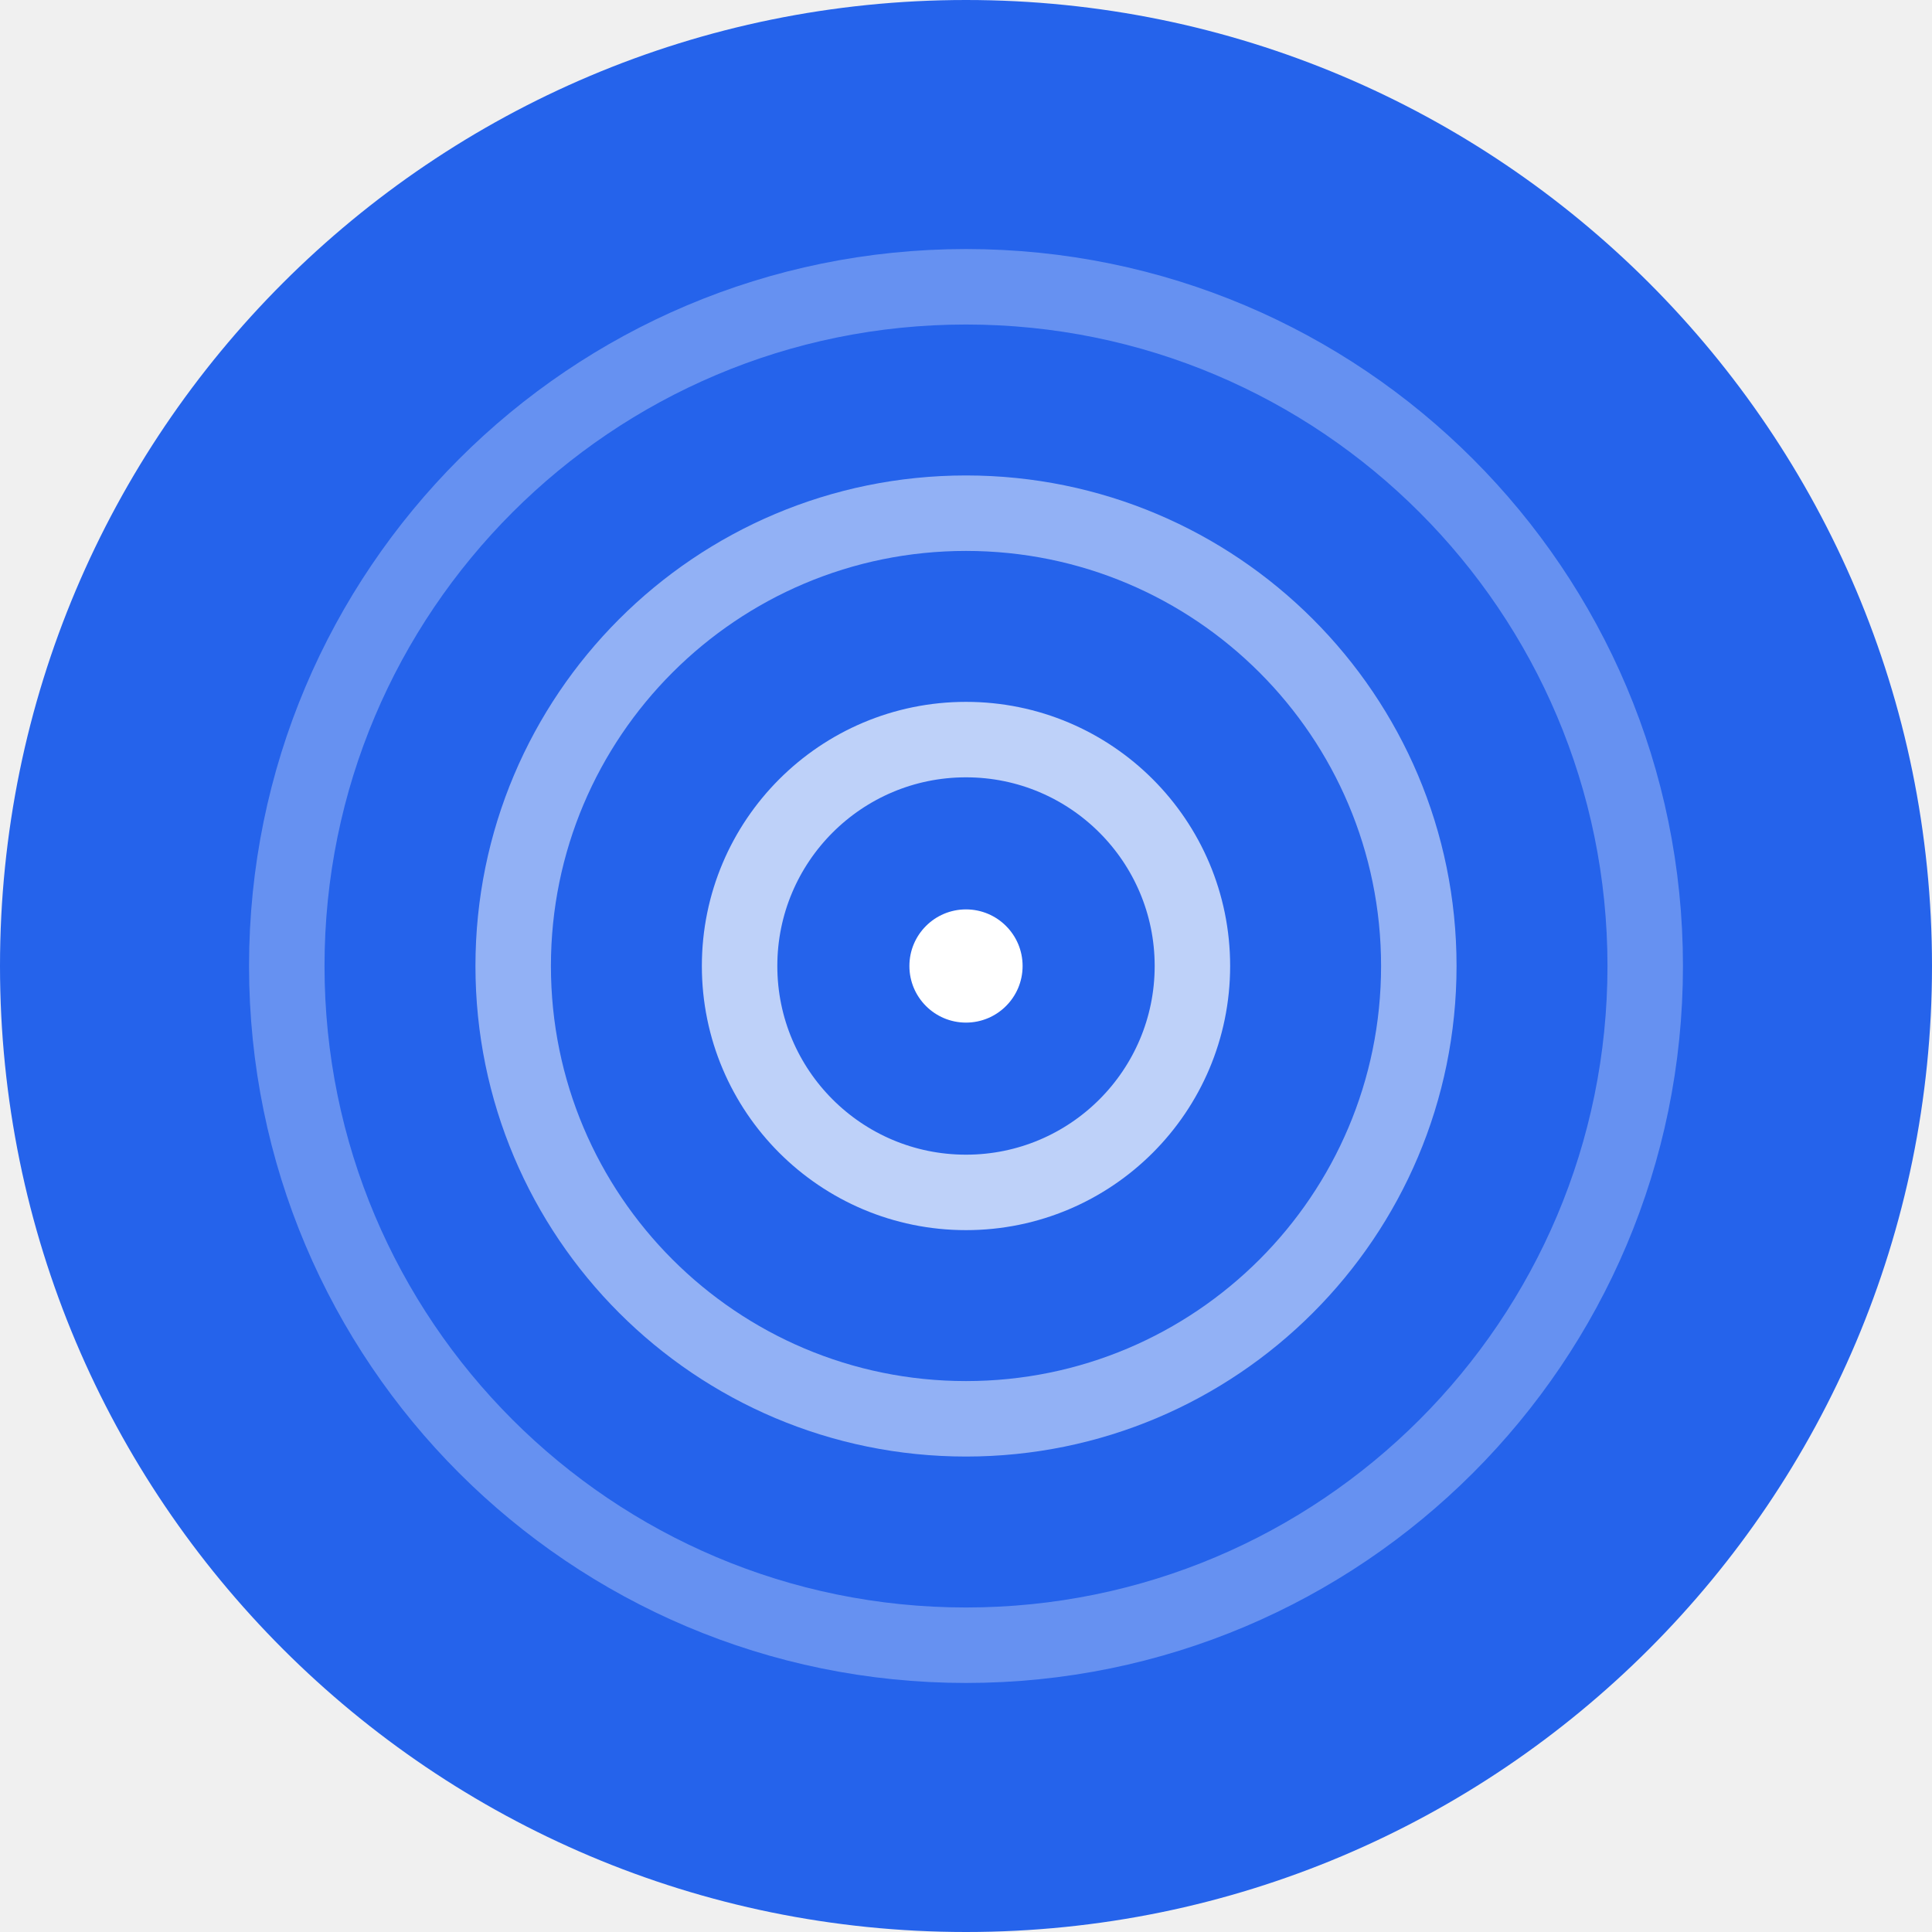
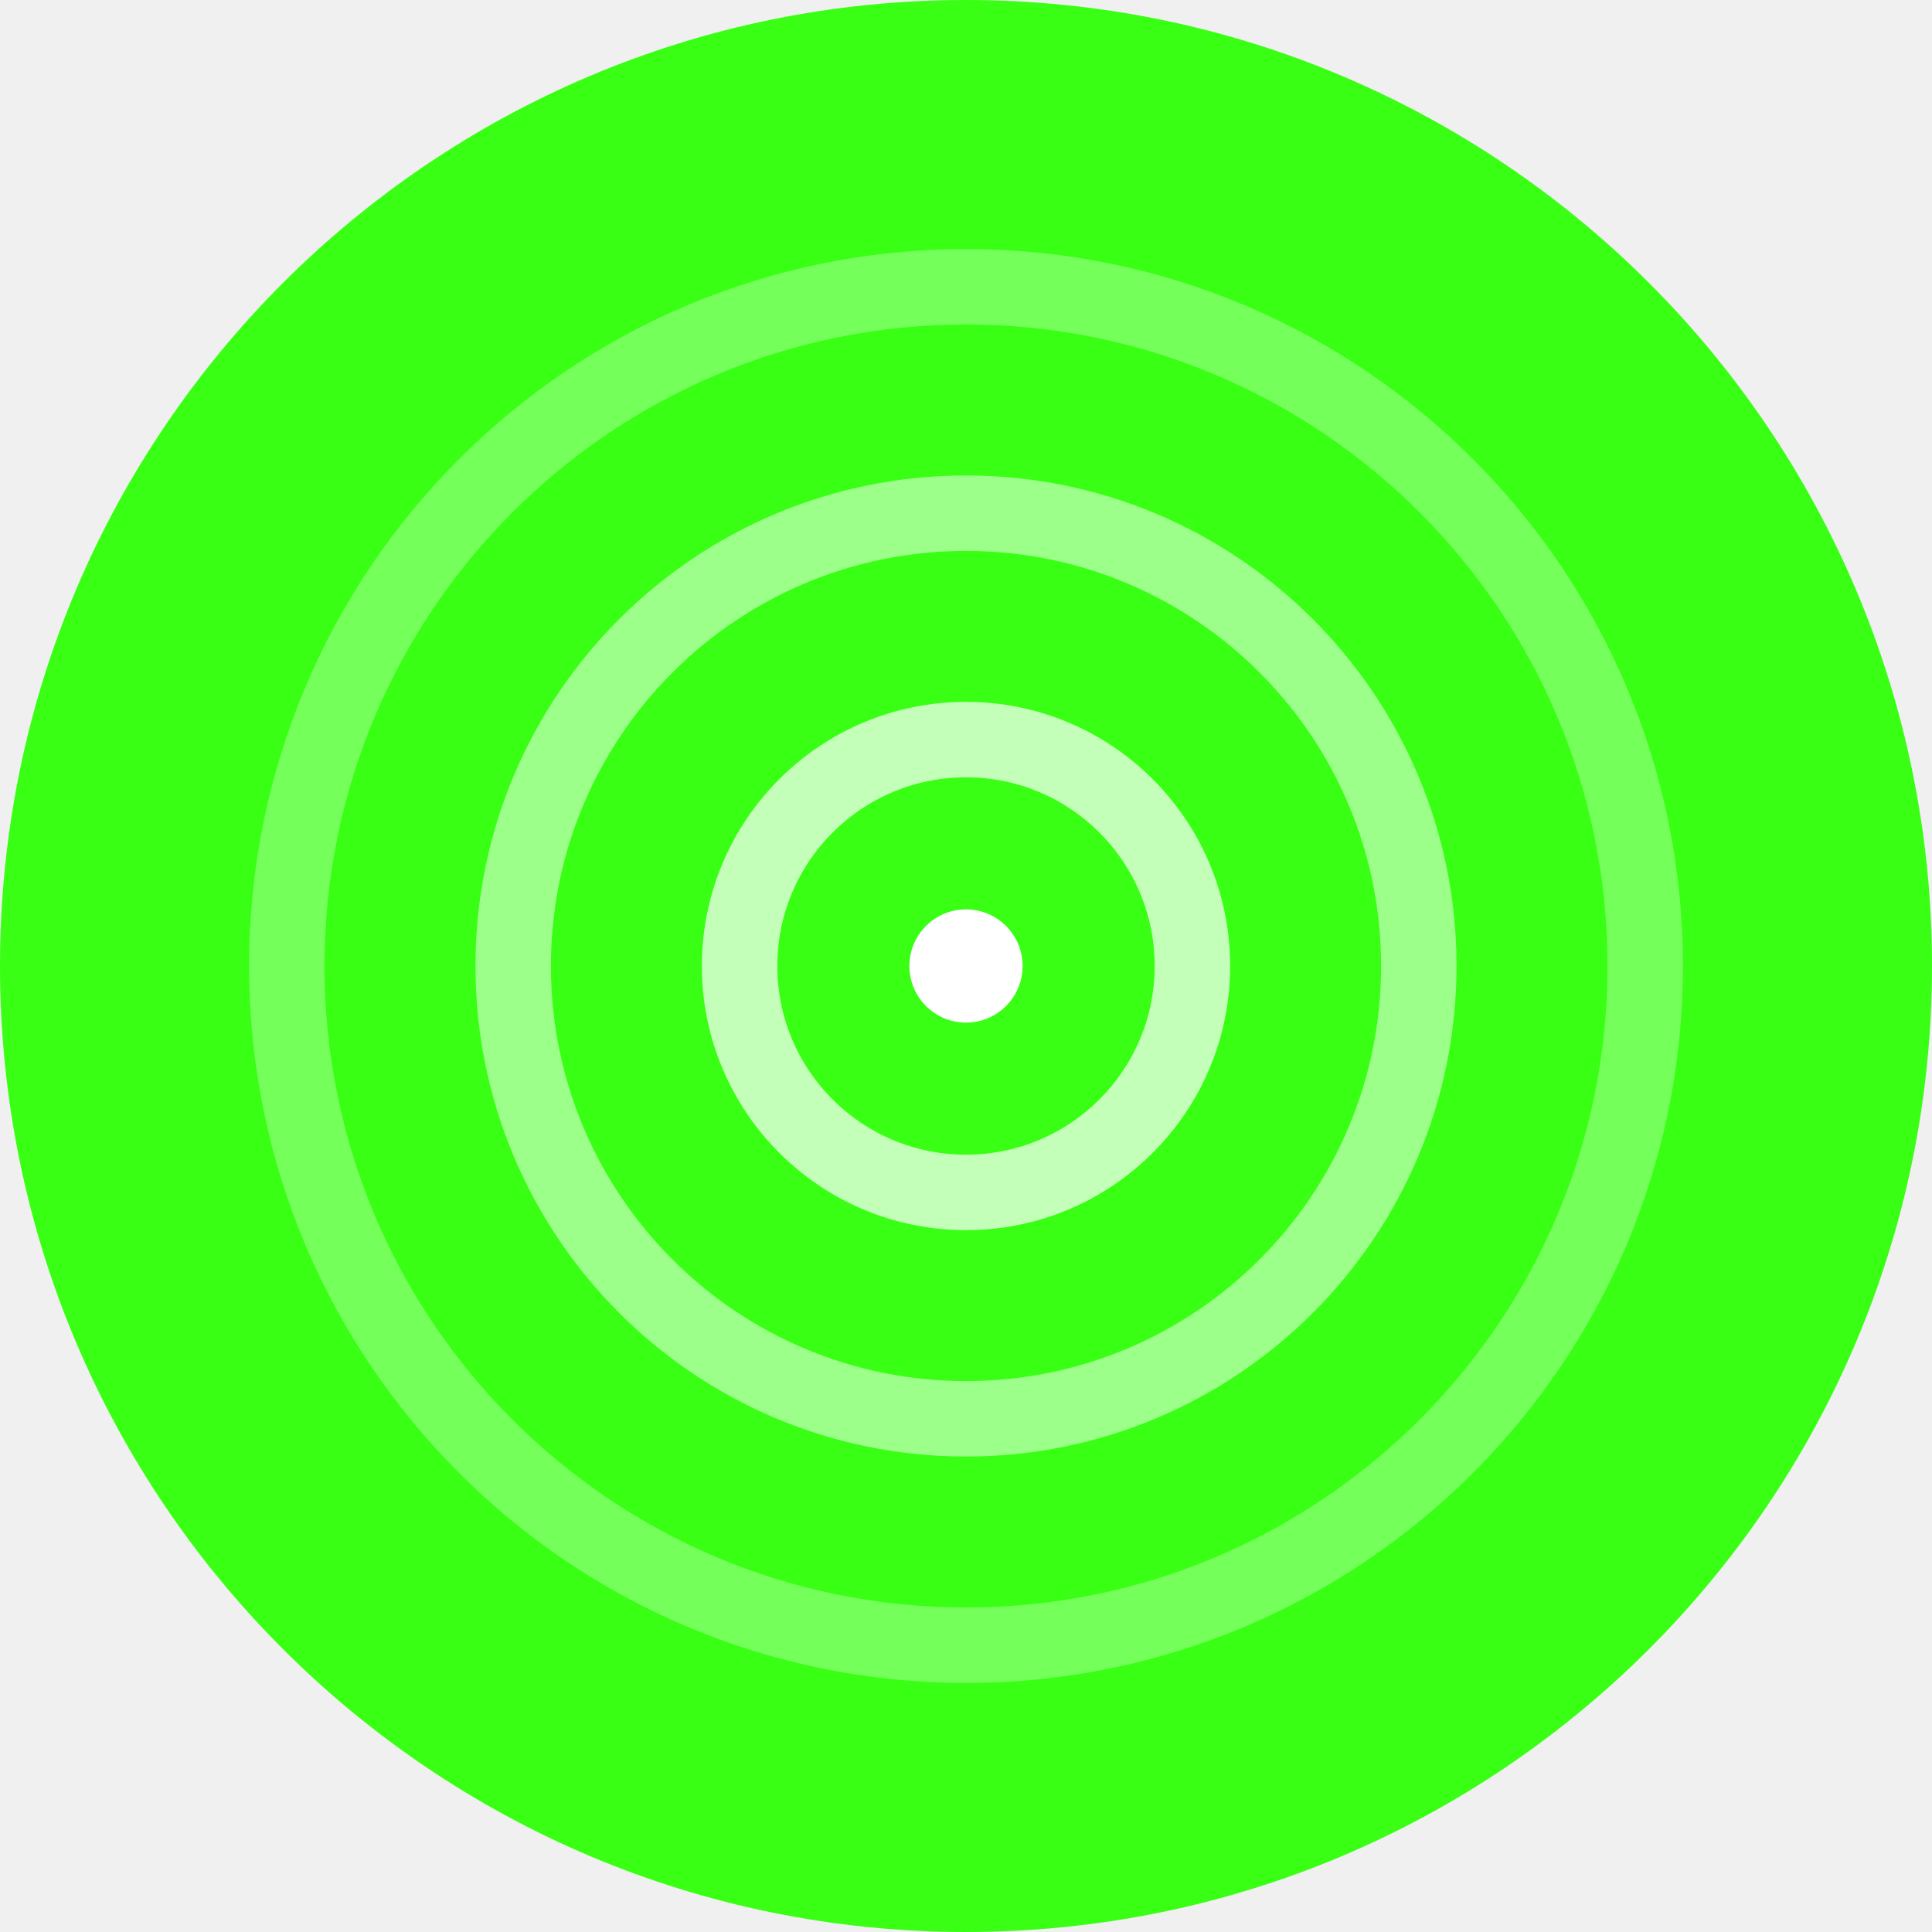
<svg xmlns="http://www.w3.org/2000/svg" width="512" height="512" viewBox="0 0 512 512" fill="none">
-   <circle cx="256" cy="256" r="256" fill="#2563EB" />
+   <circle cx="256" cy="256" r="256" fill="#39FF14" />
  <g transform="translate(256, 256)">
    <circle cx="0" cy="0" r="180" stroke="white" stroke-width="20" fill="none" opacity="0.3" />
    <circle cx="0" cy="0" r="120" stroke="white" stroke-width="20" fill="none" opacity="0.5" />
    <circle cx="0" cy="0" r="60" stroke="white" stroke-width="20" fill="none" opacity="0.7" />
    <circle cx="0" cy="0" r="15" fill="white" />
  </g>
</svg>
